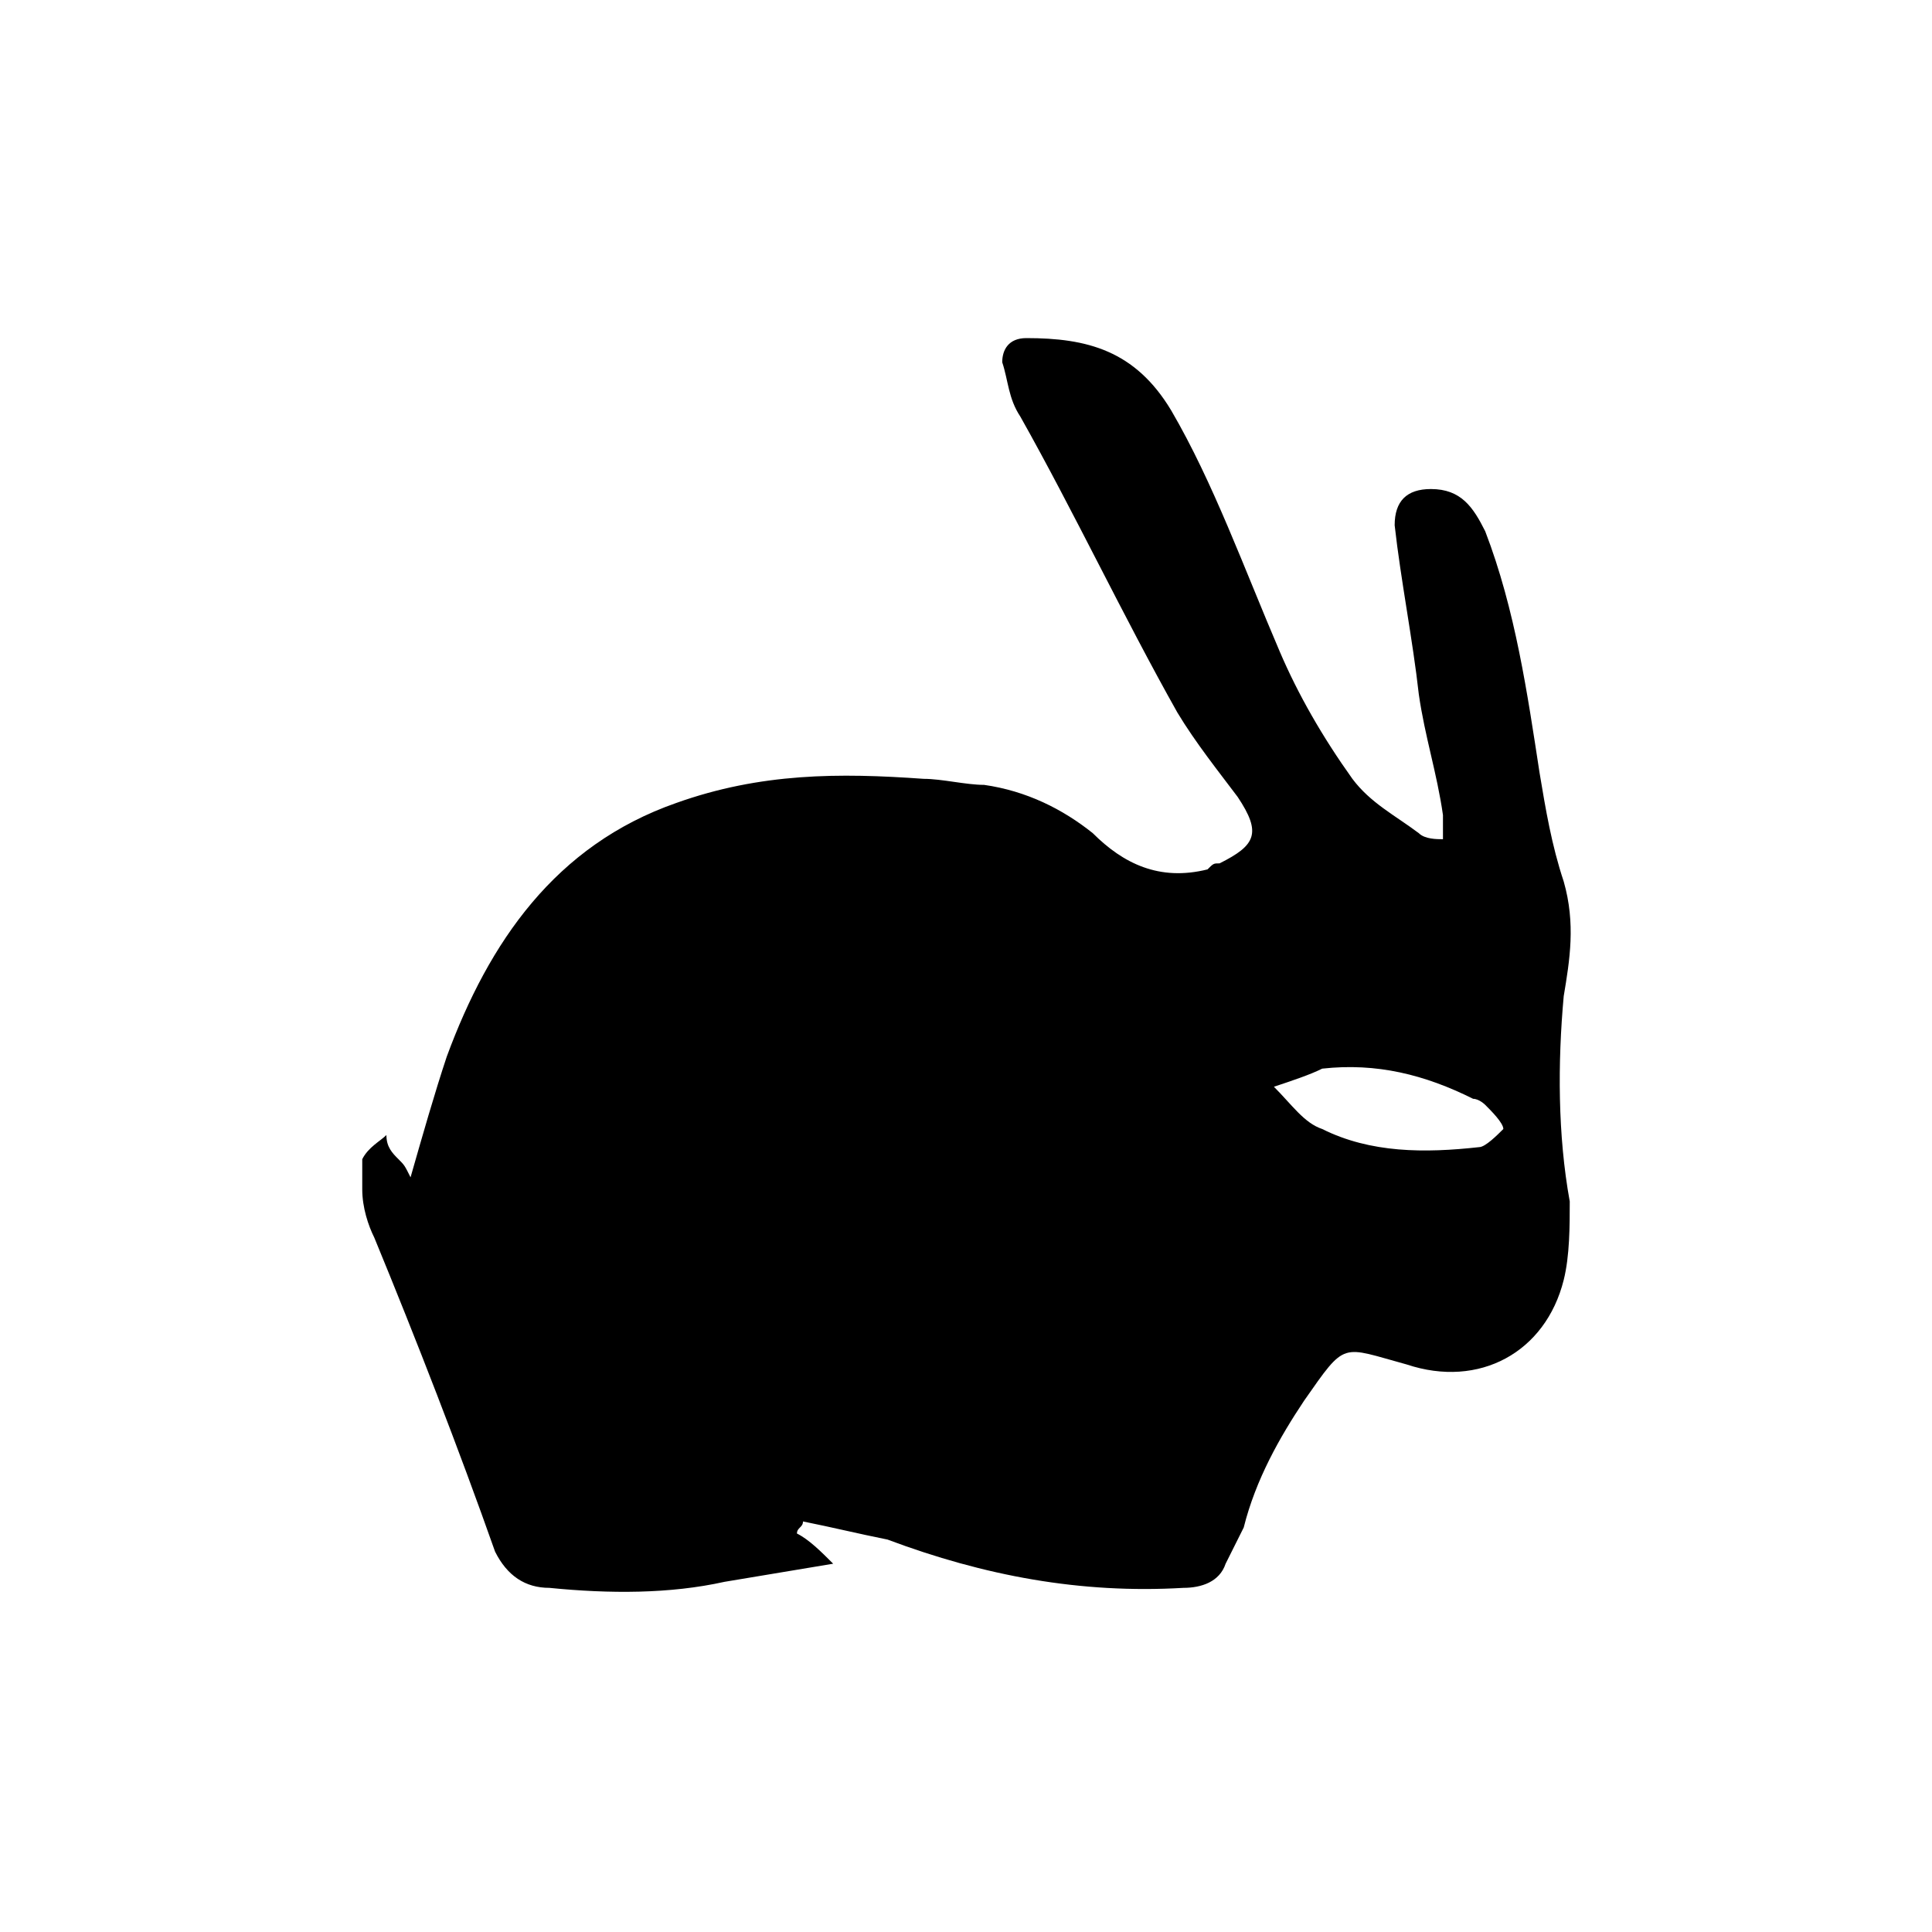
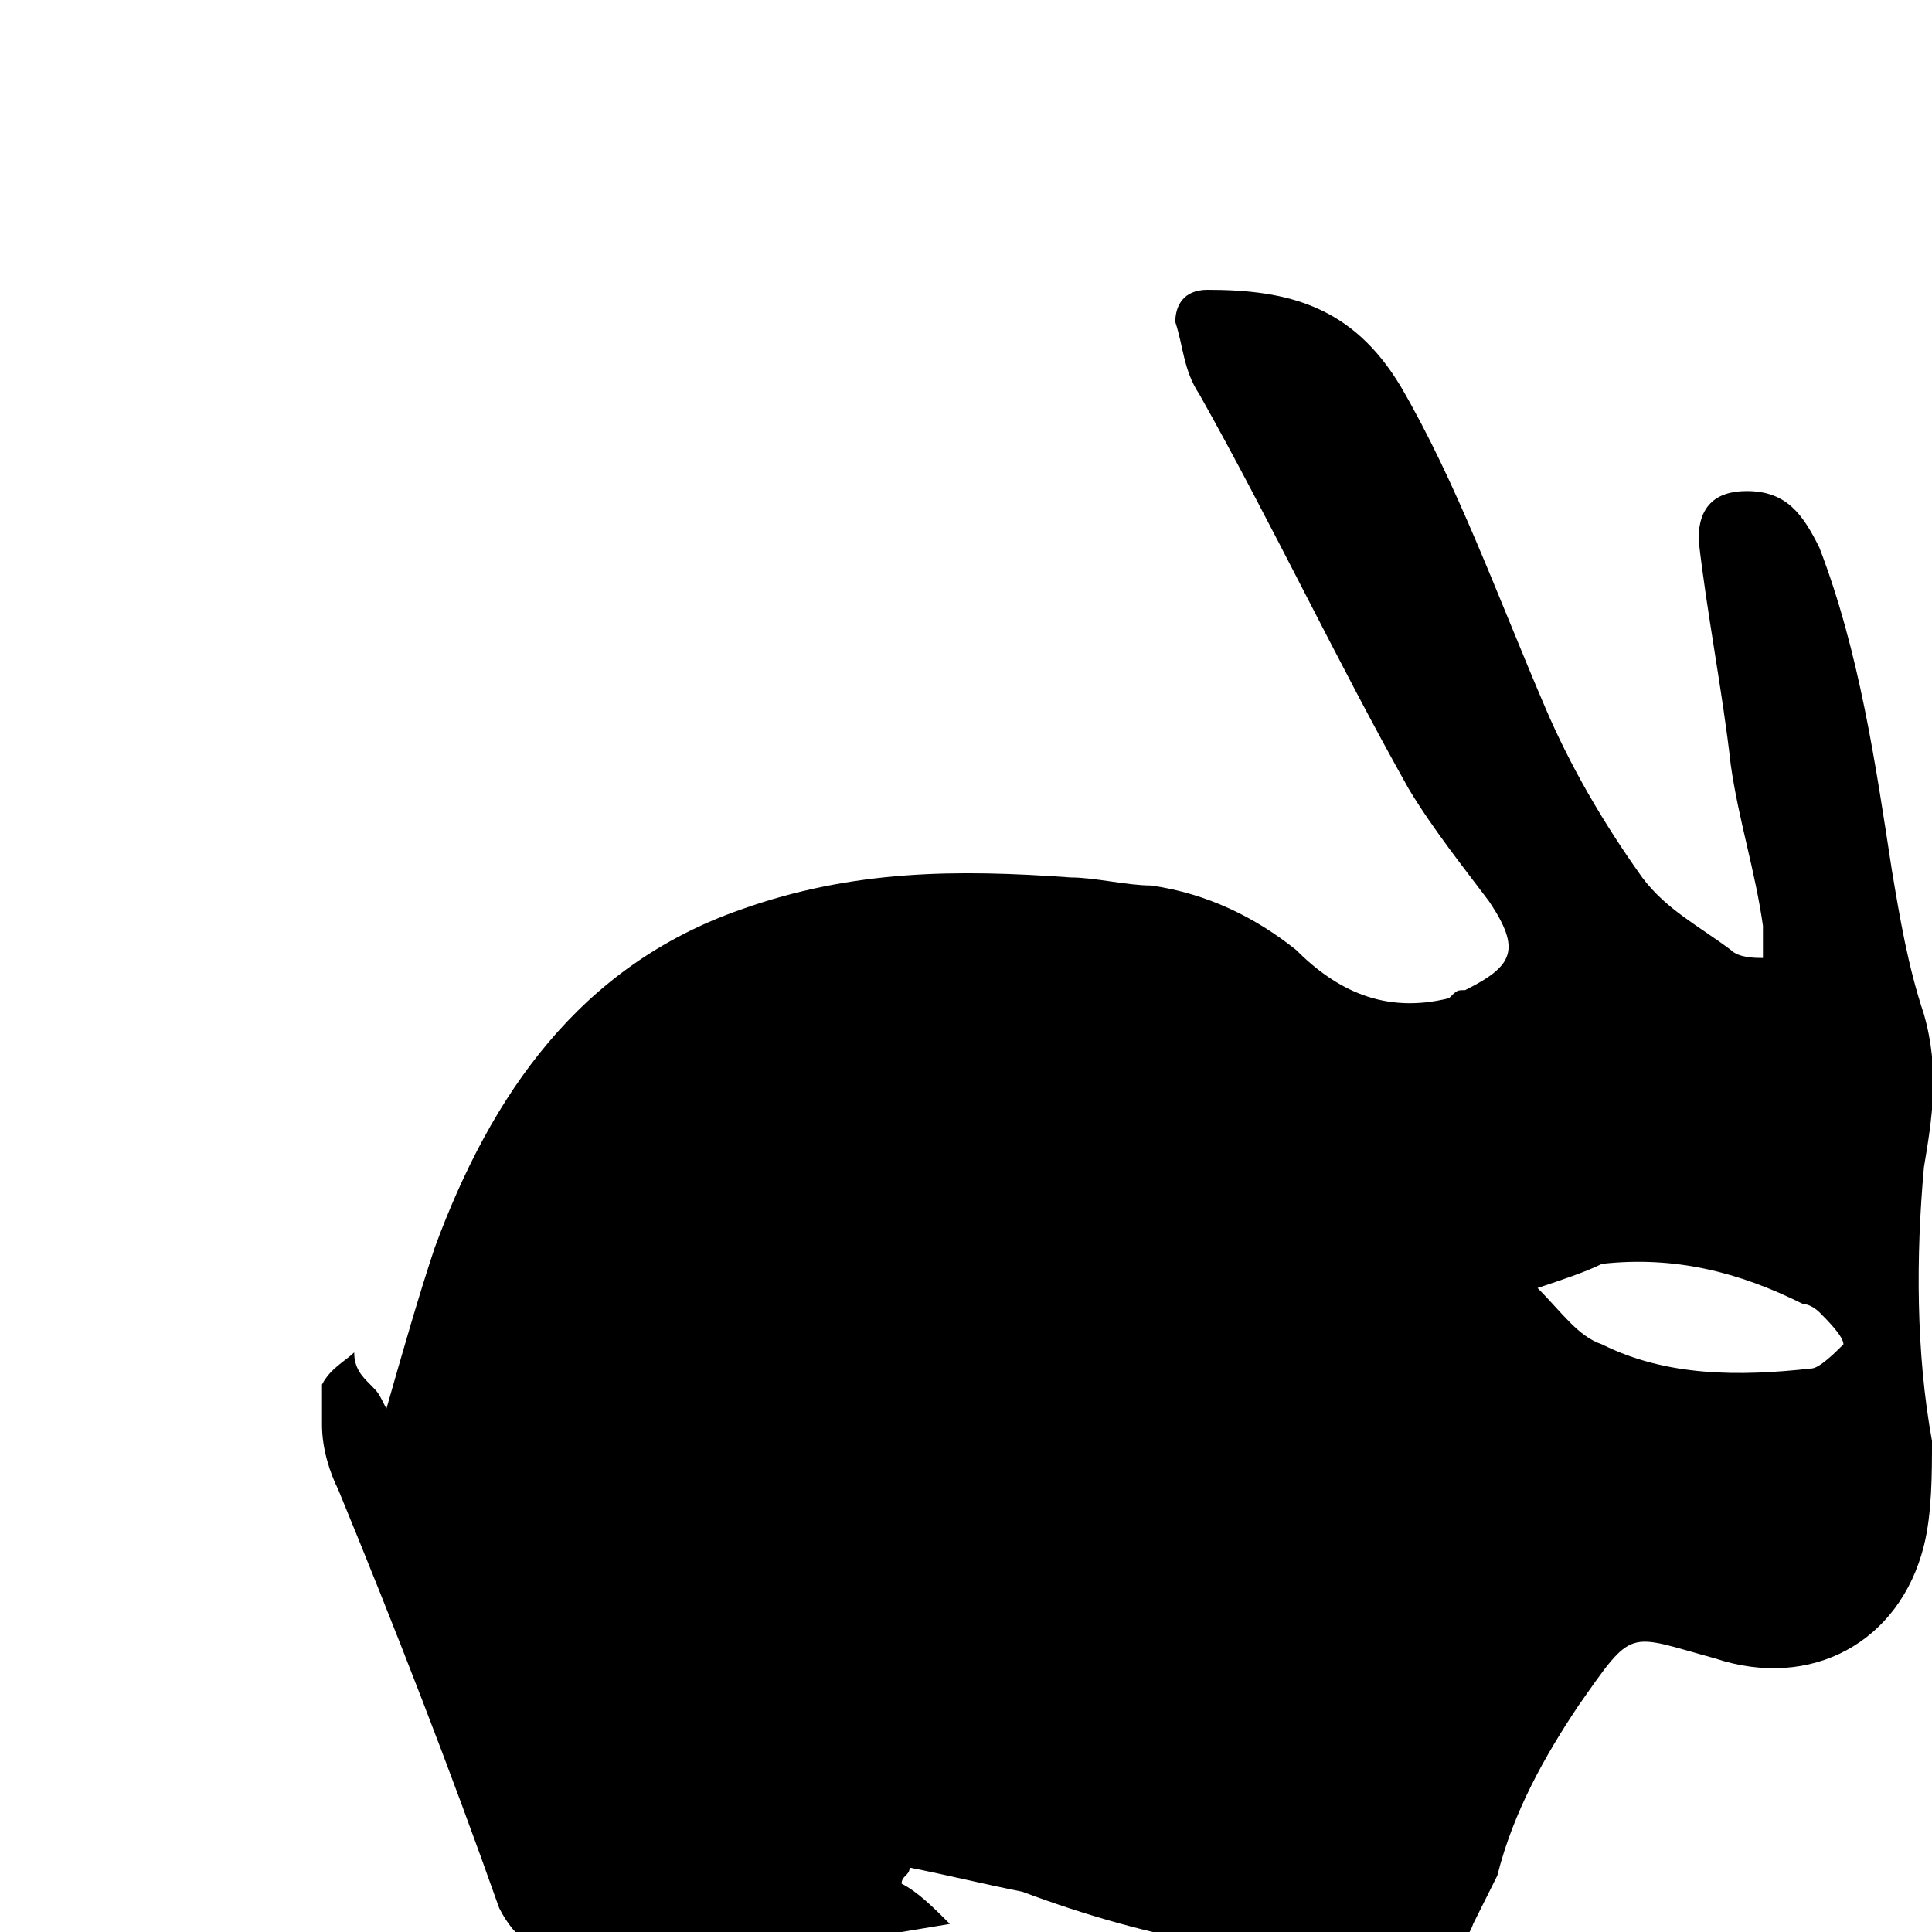
- <svg xmlns="http://www.w3.org/2000/svg" version="1.1" id="Layer_1" x="0px" y="0px" viewBox="0 0 32 32" enable-background="new 0 0 32 32" xml:space="preserve">
+ <svg xmlns="http://www.w3.org/2000/svg" version="1.1" id="Layer_1" x="0px" y="0px" viewBox="2 2 24 24" enable-background="new 2 2 24 24" xml:space="preserve">
  <path d="M26,19.9c-0.2-1.1-0.2-2.3-0.1-3.4c0.1-0.6,0.2-1.2,0-1.9c-0.2-0.6-0.3-1.2-0.4-1.8c-0.2-1.3-0.4-2.7-0.9-4  c-0.2-0.4-0.4-0.7-0.9-0.7c-0.4,0-0.6,0.2-0.6,0.6c0.1,0.9,0.3,1.9,0.4,2.8c0.1,0.7,0.3,1.3,0.4,2c0,0.1,0,0.2,0,0.4  c-0.1,0-0.3,0-0.4-0.1c-0.4-0.3-0.8-0.5-1.1-0.9c-0.5-0.7-0.9-1.4-1.2-2.1c-0.6-1.4-1.1-2.8-1.8-4C18.8,5.8,18,5.6,17,5.6  c-0.3,0-0.4,0.2-0.4,0.4c0.1,0.3,0.1,0.6,0.3,0.9c0.9,1.6,1.7,3.3,2.6,4.9c0.3,0.5,0.7,1,1,1.4c0.4,0.6,0.3,0.8-0.3,1.1  c-0.1,0-0.1,0-0.2,0.1c-0.8,0.2-1.4-0.1-1.9-0.6c-0.5-0.4-1.1-0.7-1.8-0.8c-0.3,0-0.7-0.1-1-0.1c-1.4-0.1-2.7-0.1-4.1,0.4  c-2,0.7-3.1,2.3-3.8,4.2c-0.2,0.6-0.4,1.3-0.6,2c-0.1-0.2-0.1-0.2-0.2-0.3c-0.1-0.1-0.2-0.2-0.2-0.4c-0.1,0.1-0.3,0.2-0.4,0.4  C6,19.3,6,19.5,6,19.7c0,0.3,0.1,0.6,0.2,0.8c0.7,1.7,1.4,3.5,2,5.2c0.2,0.4,0.5,0.6,0.9,0.6c1,0.1,2,0.1,2.9-0.1  c0.6-0.1,1.2-0.2,1.8-0.3c-0.2-0.2-0.4-0.4-0.6-0.5c0-0.1,0.1-0.1,0.1-0.2c0.5,0.1,0.9,0.2,1.4,0.3c1.6,0.6,3.2,0.9,4.9,0.8  c0.3,0,0.6-0.1,0.7-0.4c0.1-0.2,0.2-0.4,0.3-0.6c0.2-0.8,0.6-1.5,1-2.1c0.7-1,0.6-0.9,1.7-0.6c1.2,0.4,2.3-0.2,2.6-1.4  C26,20.8,26,20.3,26,19.9z M24.9,18.7c-0.1,0.1-0.3,0.3-0.4,0.3c-0.9,0.1-1.8,0.1-2.6-0.3c-0.3-0.1-0.5-0.4-0.8-0.7  c0.3-0.1,0.6-0.2,0.8-0.3c0.9-0.1,1.7,0.1,2.5,0.5c0.1,0,0.2,0.1,0.2,0.1C24.7,18.4,24.9,18.6,24.9,18.7z" />
</svg>
